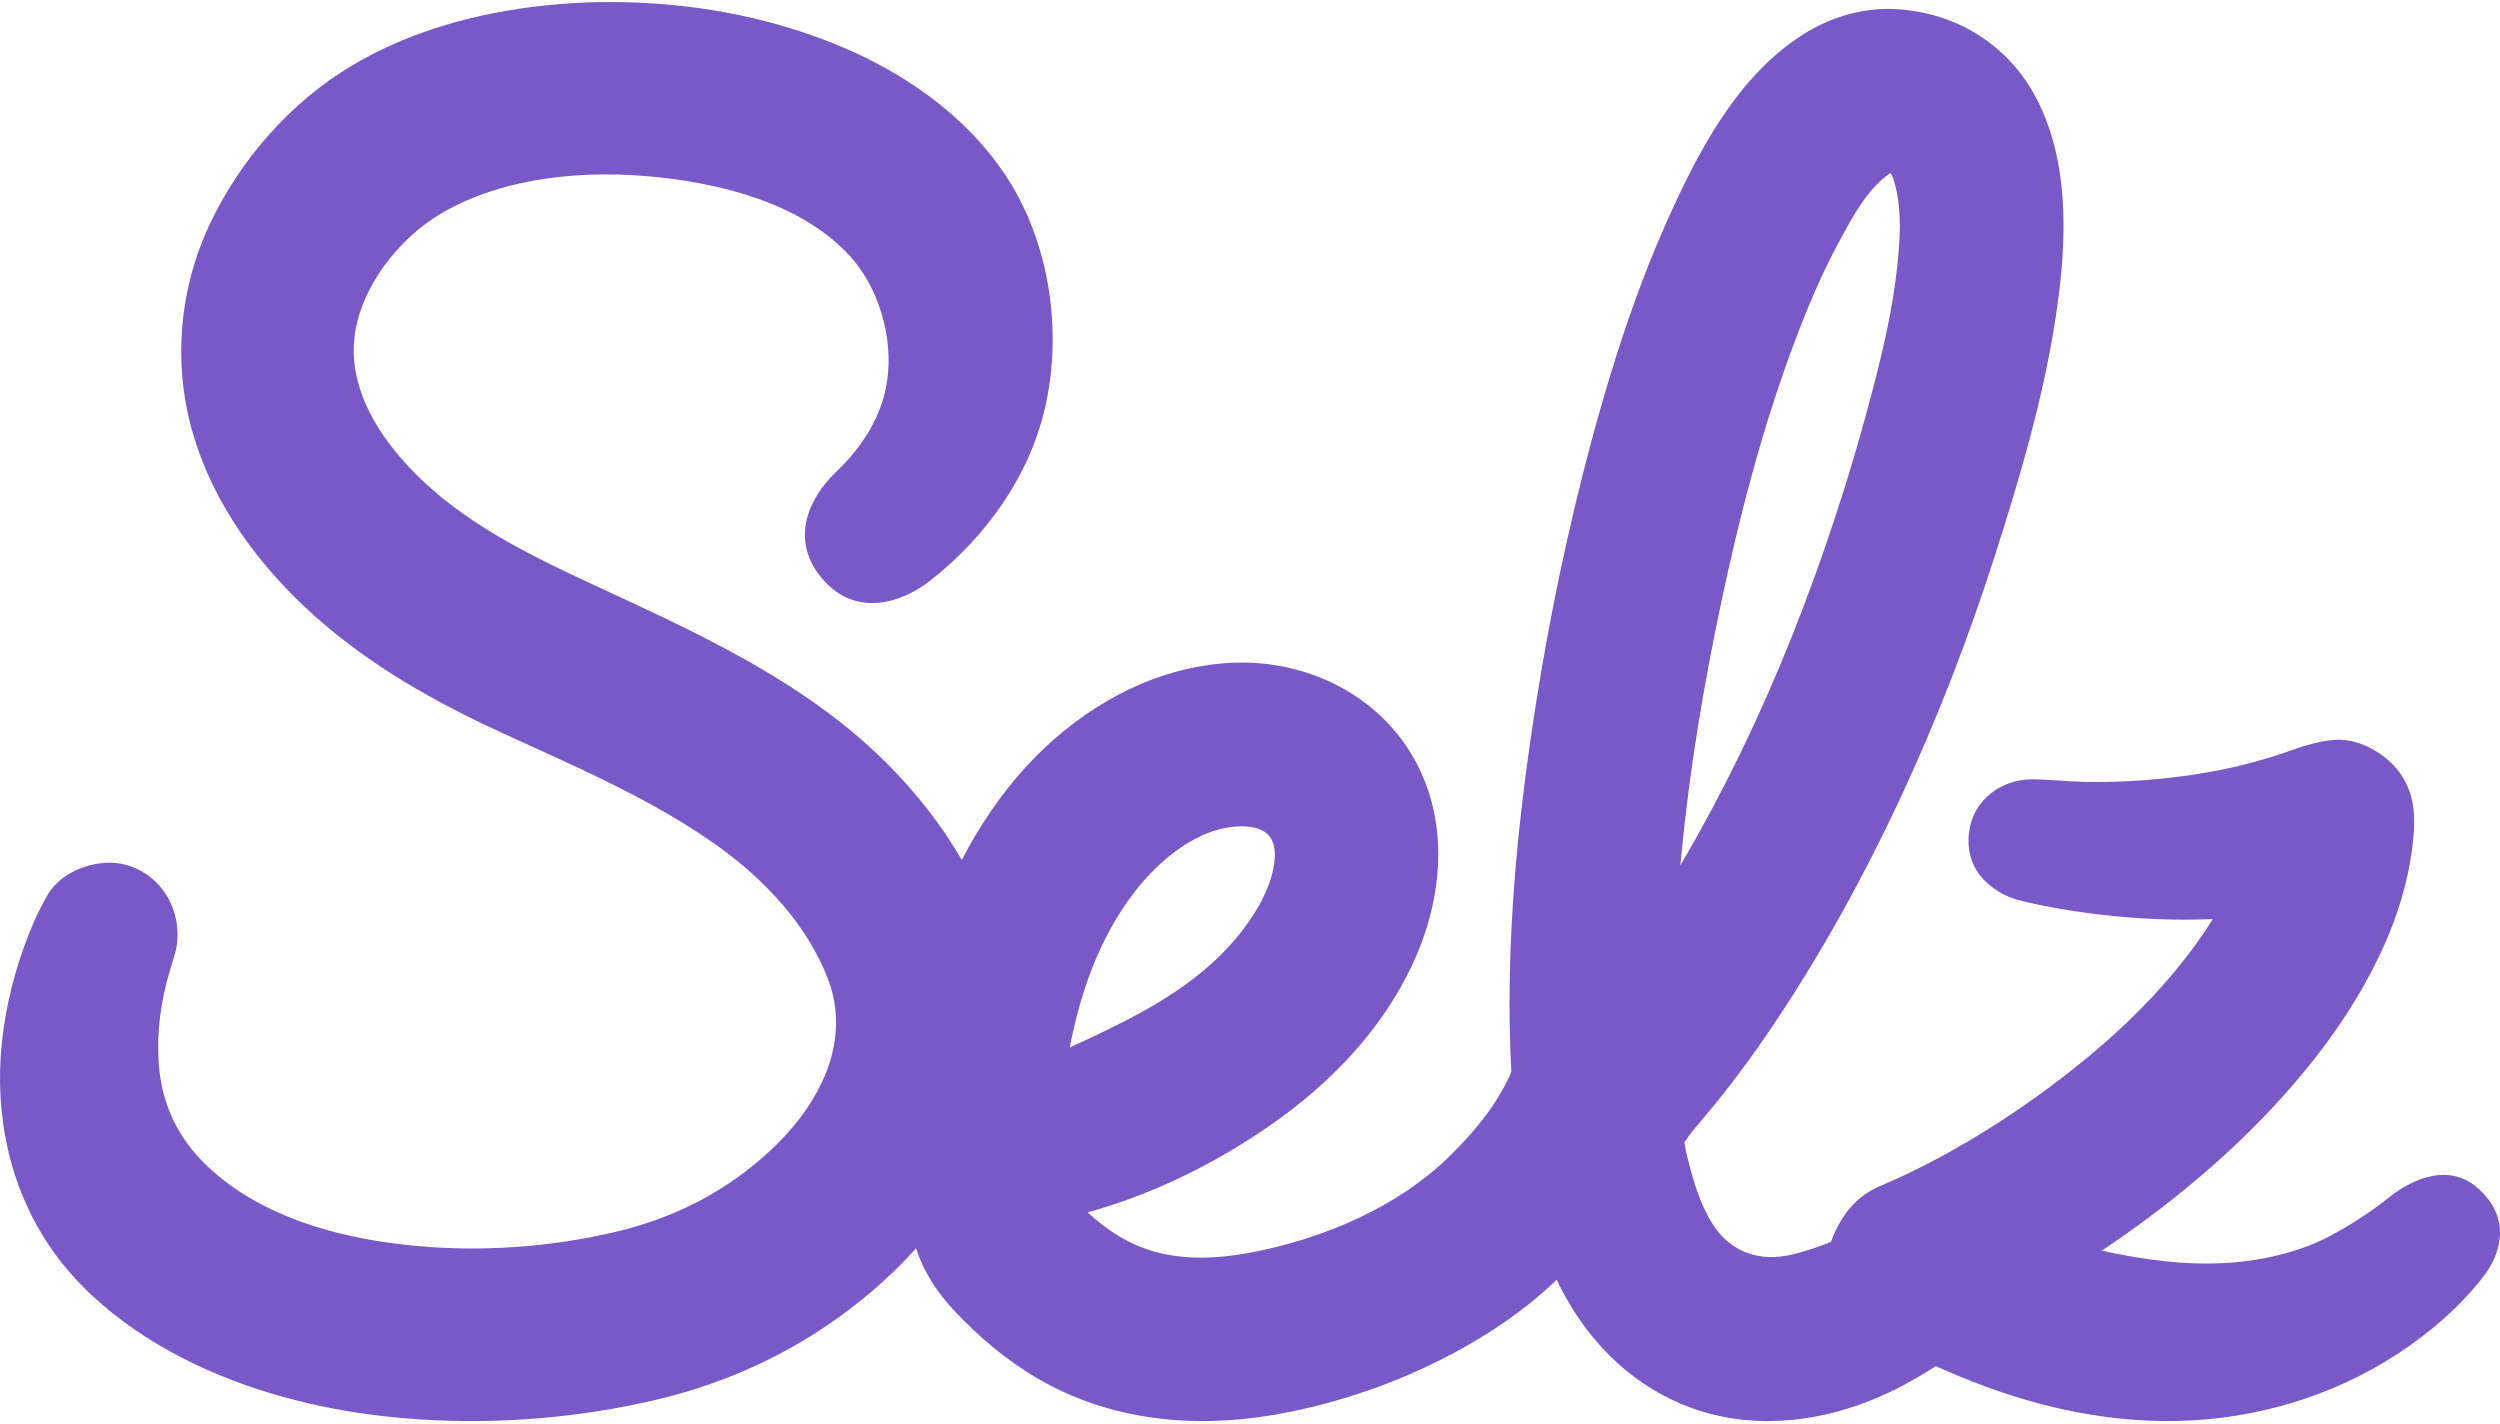
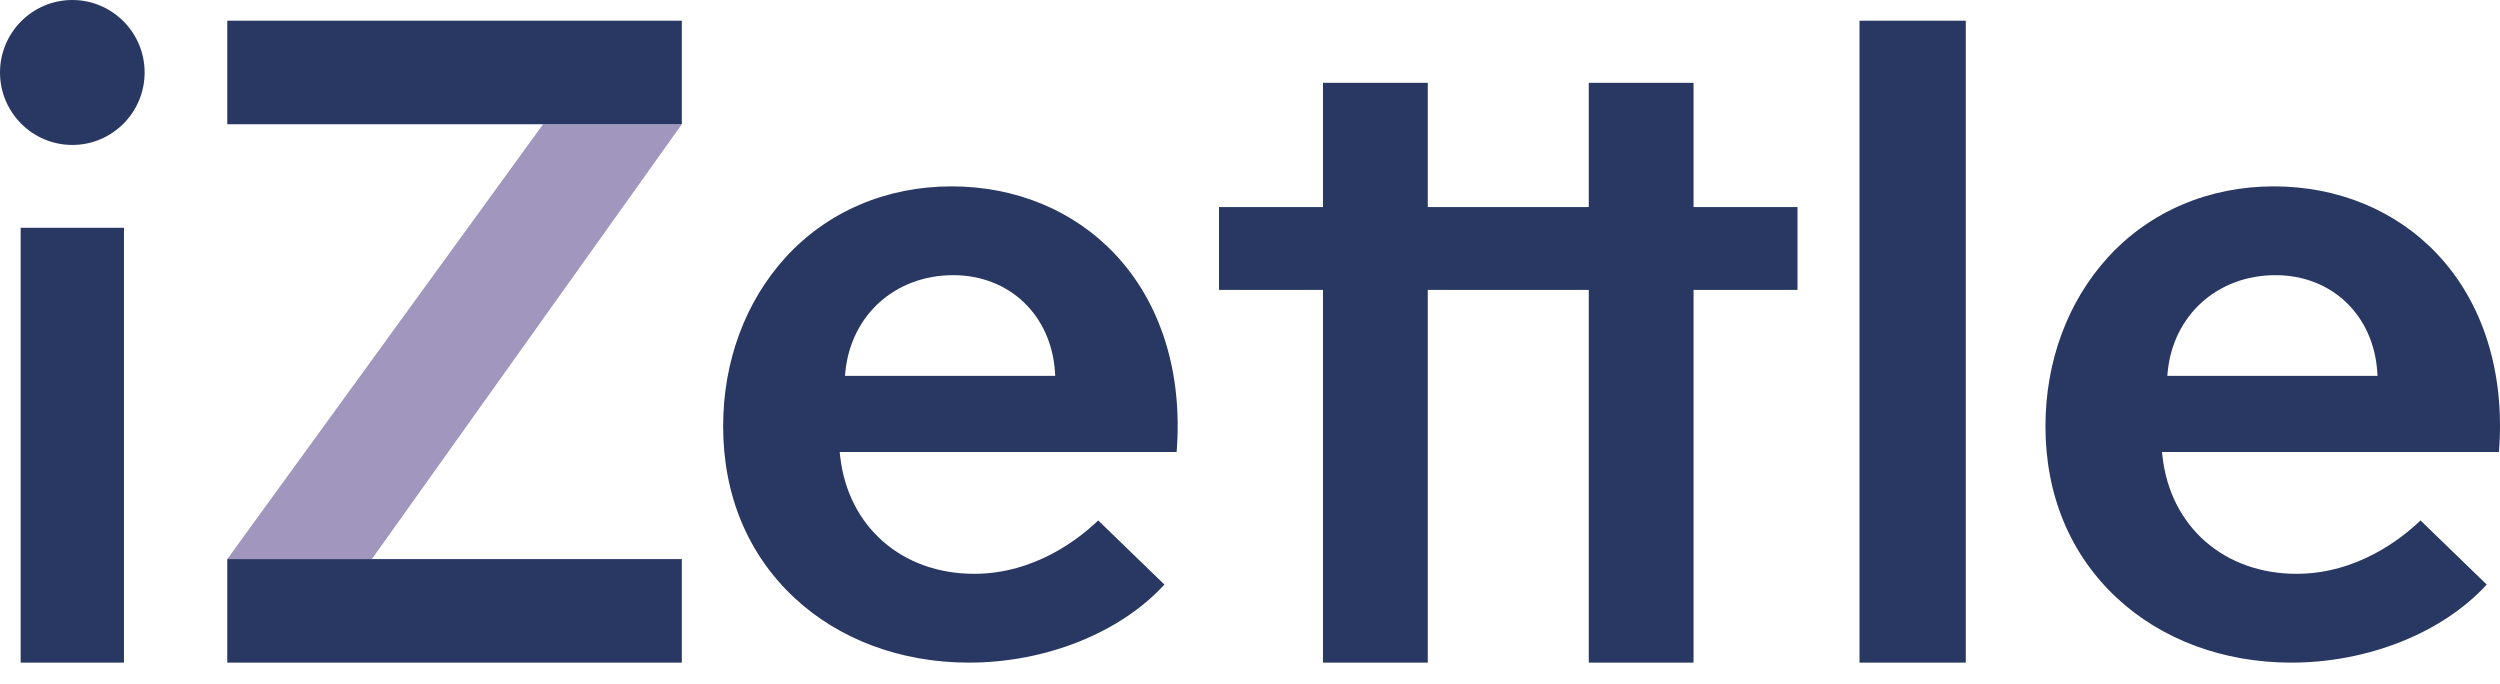
- <svg xmlns="http://www.w3.org/2000/svg" width="720" height="410" viewBox="0 0 720 410" class="logo-izettle">
-   <g fill="#7959c7" fill-rule="evenodd">
-     <path d="M176.607.596c21.574.08 43.336 3.86 63.395 11.897 19.803 7.932 38.41 20.673 50.118 38.82 12.202 18.92 15.868 44.02 10.91 65.854-4.56 20.062-17.05 37.437-33.173 50.075-8.568 6.72-21.392 10.32-30.666-.13-10.422-11.745-3.685-24.224 3.307-30.9 8.868-8.467 14.44-17.974 15.3-29.246.883-11.638-3.215-24.788-11.158-33.382-13.655-14.766-35.814-20.48-55.078-22.542-20.6-2.206-44.165-.288-62.398 10.368-12.275 7.177-23.328 21.226-25.068 35.643-1.653 13.738 5.772 26.55 14.694 36.366 15.693 17.264 36.697 26.93 57.48 36.552 23.646 10.95 47.63 22.087 68.186 38.356 18.2 14.405 33.724 33.457 42.235 55.224 7.584 19.388 7.65 40.884.683 60.46-7.053 19.82-20.574 36.774-36.76 49.97-17.672 14.406-37.915 24.09-60.08 29.253-21.942 5.112-44.726 6.986-67.22 5.578-19.66-1.233-39.193-5.09-57.48-12.522-19.432-7.9-38.763-20.726-50.34-38.565-11.846-18.24-15.54-40.182-12.456-61.552 1.55-10.742 4.62-21.3 8.98-31.23 1.117-2.546 2.854-5.74 3.585-7.03 4.407-7.776 15.414-10.89 22.744-8.82 10.676 3.022 16.62 13.998 14.276 24.732-.167.748-2.25 7.525-2.713 9.374-2.095 8.383-2.956 17.24-1.914 25.836 1.22 10.068 5.686 18.898 12.888 26.015 14.05 13.874 34.14 20.23 53.27 22.89 21.138 2.94 43.087 1.85 63.892-2.87 15.056-3.422 28.572-9.502 40.634-19.236 9.23-7.448 17.548-16.814 21.68-28.092 3.047-8.306 3.338-17.363.156-25.683-6.01-15.72-18.398-28.82-31.862-38.438-19.152-13.677-41.256-22.97-62.53-32.77-19.077-8.794-37.293-19.064-53.08-33.072-16.242-14.41-29.772-32.6-35.702-53.718-5.555-19.777-3.698-40.89 5.052-59.455 8.74-18.544 23.218-35.124 40.85-45.657 18.24-10.898 39.5-16.165 60.54-17.818 4.928-.386 9.878-.565 14.823-.536" />
-     <path d="M358.11 190.814c19.824.16 38.872 9.847 48.906 27.268 10.62 18.45 8.574 40.74-.138 59.475-8.825 18.976-23.648 34.376-40.672 46.267-16.018 11.195-34.145 20.14-52.992 25.344 5.64 5.18 12.102 9.357 19.54 11.38 9.776 2.666 20.13 1.76 29.922-.3 19.598-4.122 39.888-12.788 54.41-26.894 9.344-9.075 17.685-19.543 20.827-32.446.15-.608 1.52-7.17 2.235-9.075 1.126-3.018 7.05-12.533 17.173-12.643 12.195-.127 16.892 8.614 17.69 10.106 2.49 4.625 2.62 9.832 2.457 15.408-.323 10.944-2.783 21.784-6.97 31.884-8.634 20.814-24.362 36.513-43.373 48.22-18.31 11.276-39.456 19.147-60.65 22.735-23.164 3.917-47.027 1.466-67.56-10.492-9.056-5.275-17.14-12.12-24.274-19.776-3.998-4.294-7.223-8.922-9.545-14.328-.498-1.16-1.347-3.695-1.77-4.884-7.742.478-17.174-5.706-19.29-14.752-2.688-11.48 5.272-20.854 14.788-23.768.06-1.567.103-3.885.21-5.452a181.694 181.694 0 0 1 4.196-28.287c4.84-21.105 13.52-41.648 26.965-58.738 12.528-15.93 29.877-28.8 49.668-33.91 5.965-1.54 12.085-2.367 18.248-2.34m-.633 47.165c-12.395.098-23.722 9.812-30.833 19.043-9.91 12.865-15.558 28.834-18.553 44.657 18.38-8.482 37.39-17.45 49.95-34.036 3.913-5.17 7.484-11.246 8.722-17.703.608-3.196.856-7.38-1.806-9.783-1.96-1.765-4.94-2.214-7.48-2.177" />
-     <path d="M544.317 2.566c17.948.418 33.903 9.77 42.212 25.857 9.397 18.184 8.73 40.032 5.98 59.754-3.4 24.422-10.48 48.42-17.985 71.86-7.695 24.02-16.827 47.61-27.52 70.46-10.377 22.18-22.252 43.693-35.863 64.055-6.46 9.668-13.3 18.942-20.848 27.79-1.408 1.646-3.793 4.495-5.19 6.638.41 2.914 1.37 6.304 2.06 8.853 1.226 4.547 2.87 9.066 5.155 13.193 5.23 9.44 14.12 12.76 24.395 10.152 16.53-4.208 31.202-13.968 44.23-24.682 3.984-3.277 7.82-6.95 11.81-10.192 8.58-6.978 19.088-7.667 27.025.196 8.73 8.65 6.618 19.042.205 27.25-13.724 17.57-30.87 33.67-50.498 44.488-19.892 10.964-43.868 15.14-65.307 6.082-17.84-7.54-30.684-22.57-37.843-40.305-4.317 3.266-8.99 6.66-13.69 9.368-6.168 3.55-18.895 6.55-27.12-5.417-7.32-10.644-.71-21.62 5.46-26.96 3.356-2.9 7.005-5.94 10.233-9.037 4.21-4.047 8.243-8.28 12.125-12.644.657-.738 1.98-2.07 2.523-2.863-.046-1.32-.274-3.326-.357-4.478-.22-3.102-.394-6.204-.51-9.31a376.935 376.935 0 0 1-.212-19.404c.397-26.967 3.352-53.88 7.55-80.506 3.958-25.074 9.15-49.99 15.677-74.518 5.887-22.115 12.925-44.095 22.283-65.007 8.85-19.775 20.252-41.565 39.196-53.44 7.488-4.694 15.964-7.292 24.823-7.234m.115 47.275c-6.563 4.4-10.938 12.702-14.58 19.407-5.27 9.688-9.543 19.9-13.387 30.225-8.914 23.922-15.388 48.75-20.682 73.702-5.155 24.28-9.253 48.877-11.606 73.593-.072.806-.153 1.613-.233 2.422 12.44-21.077 23.068-43.218 32.14-65.94 9.3-23.295 17.047-47.213 23.38-71.483 3.004-11.503 5.66-23.13 6.932-34.966.807-7.522 1.357-15.563-.46-23-.314-1.28-.712-2.968-1.504-3.96" />
-     <path d="M676.362 213.276c5.366.904 11.872 4.622 15.486 10.32 3.473 5.476 3.784 11.524 3.19 17.788-.883 9.39-3.343 18.712-6.928 27.424-7.17 17.418-18.147 33.056-30.698 47.004-14.095 15.673-30.38 29.39-47.696 41.377a237.182 237.182 0 0 1-4.424 3.012c19.927 4.305 39.477 5.967 58.974-1.19 8.816-3.237 19.02-10.31 23.976-14.308 4.384-3.536 15.932-10.745 25.24-2.62 10.553 9.213 5.97 19.78 2.307 24.768-3.566 4.847-8.105 9.5-12.197 13.106-16.638 14.665-37.072 24.022-58.914 27.65-23.283 3.875-46.775.716-68.968-6.908-10.668-3.666-21.004-8.268-31-13.478-5.328-2.78-11.713-5.867-14.55-11.526-2.923-5.844-4.94-13.15-2.26-19.56 2.73-6.524 6.836-11.705 13.518-14.528 5.797-2.45 11.46-5.2 17.006-8.18 9.907-5.33 19.446-11.36 28.576-17.938 18.21-13.122 35.533-28.69 48.113-47.43.746-1.11 1.472-2.224 2.18-3.362-10.62.46-21.25-.017-31.81-1.215a205.69 205.69 0 0 1-17.645-2.762c-2.276-.46-4.916-1.05-7.148-1.678-4.744-1.337-15.42-6.918-13.545-19.772 1.36-9.316 9.593-14.702 17.706-14.826 3.937-.063 10.973.648 15.253.737 5.846.122 11.695-.05 17.522-.49 9.878-.76 19.785-2.216 29.393-4.667 4.41-1.123 8.77-2.46 13.056-3.983 5.616-2 11.408-3.585 16.286-2.764z" />
+ <svg xmlns="http://www.w3.org/2000/svg" width="300" height="82" viewBox="0 0 300 82">
+   <g fill="none" fill-rule="evenodd">
+     <path fill="#283862" d="M274.951,79.515 C266.818,79.515 259.38,76.753 254.007,71.738 C248.412,66.514 245.455,59.393 245.455,51.142 C245.455,43.38 248.115,36.187 252.946,30.888 C257.958,25.391 265.029,22.364 272.855,22.364 C280.544,22.364 287.502,25.241 292.447,30.465 C297.996,36.327 300.626,44.756 299.874,54.237 L259.44,54.237 L259.496,54.744 C260.43,63.186 266.893,68.858 275.58,68.858 C282.869,68.858 288.211,64.617 290.462,62.452 L298.406,70.148 C293.109,75.935 284.17,79.515 274.951,79.515 Z M273.065,33.02 C266.127,33.02 260.806,37.782 260.124,44.601 L260.074,45.103 L285.306,45.103 L285.273,44.615 C284.811,37.788 279.791,33.02 273.065,33.02 Z" />
+     <polygon fill="#283862" points="223.14 79.515 235.894 79.515 235.894 2.485 223.14 2.485" />
+     <polygon fill="#283862" points="190.652 79.515 190.652 34.788 171.332 34.788 171.332 79.515 158.757 79.515 158.757 34.788 146.281 34.788 146.281 24.848 158.757 24.848 158.757 9.939 171.332 9.939 171.332 24.848 190.652 24.848 190.652 9.939 203.226 9.939 203.226 24.848 215.702 24.848 215.702 34.788 203.226 34.788 203.226 79.515" />
+     <path fill="#283862" d="M116.273,79.515 C108.14,79.515 100.702,76.753 95.329,71.738 C89.734,66.514 86.777,59.393 86.777,51.142 C86.777,43.38 89.437,36.187 94.268,30.888 C99.281,25.391 106.352,22.364 114.178,22.364 C121.867,22.364 128.825,25.241 133.77,30.465 C139.319,36.327 141.948,44.756 141.196,54.237 L100.762,54.237 L100.819,54.744 C101.752,63.186 108.215,68.858 116.902,68.858 C124.191,68.858 129.533,64.617 131.785,62.452 L139.729,70.148 C134.431,75.935 125.492,79.515 116.273,79.515 Z M114.387,33.02 C107.449,33.02 102.128,37.782 101.446,44.601 L101.396,45.103 L126.628,45.103 L126.596,44.615 C126.133,37.788 121.113,33.02 114.387,33.02 Z" />
+     <g transform="translate(26.405 .285)">
+       <polyline fill="#A197BE" points="38.764 14.624 .867 66.806 18.219 66.806 55.413 14.624 38.764 14.624" />
+       <polygon fill="#283862" points=".867 14.624 55.413 14.624 55.413 2.2 .867 2.2" />
+       <polygon fill="#283862" points=".867 79.231 55.413 79.231 55.413 66.806 .867 66.806" />
+     </g>
+     <g fill="#283862">
+       <polygon points="2.479 79.515 14.876 79.515 14.876 27.333 2.479 27.333" />
+       <path d="M8.678,17.394 C3.893,17.394 0,13.493 0,8.697 C0,3.901 3.893,0 8.678,0 C13.463,0 17.355,3.901 17.355,8.697 C17.355,13.493 13.463,17.394 8.678,17.394 Z" />
+     </g>
  </g>
</svg>
